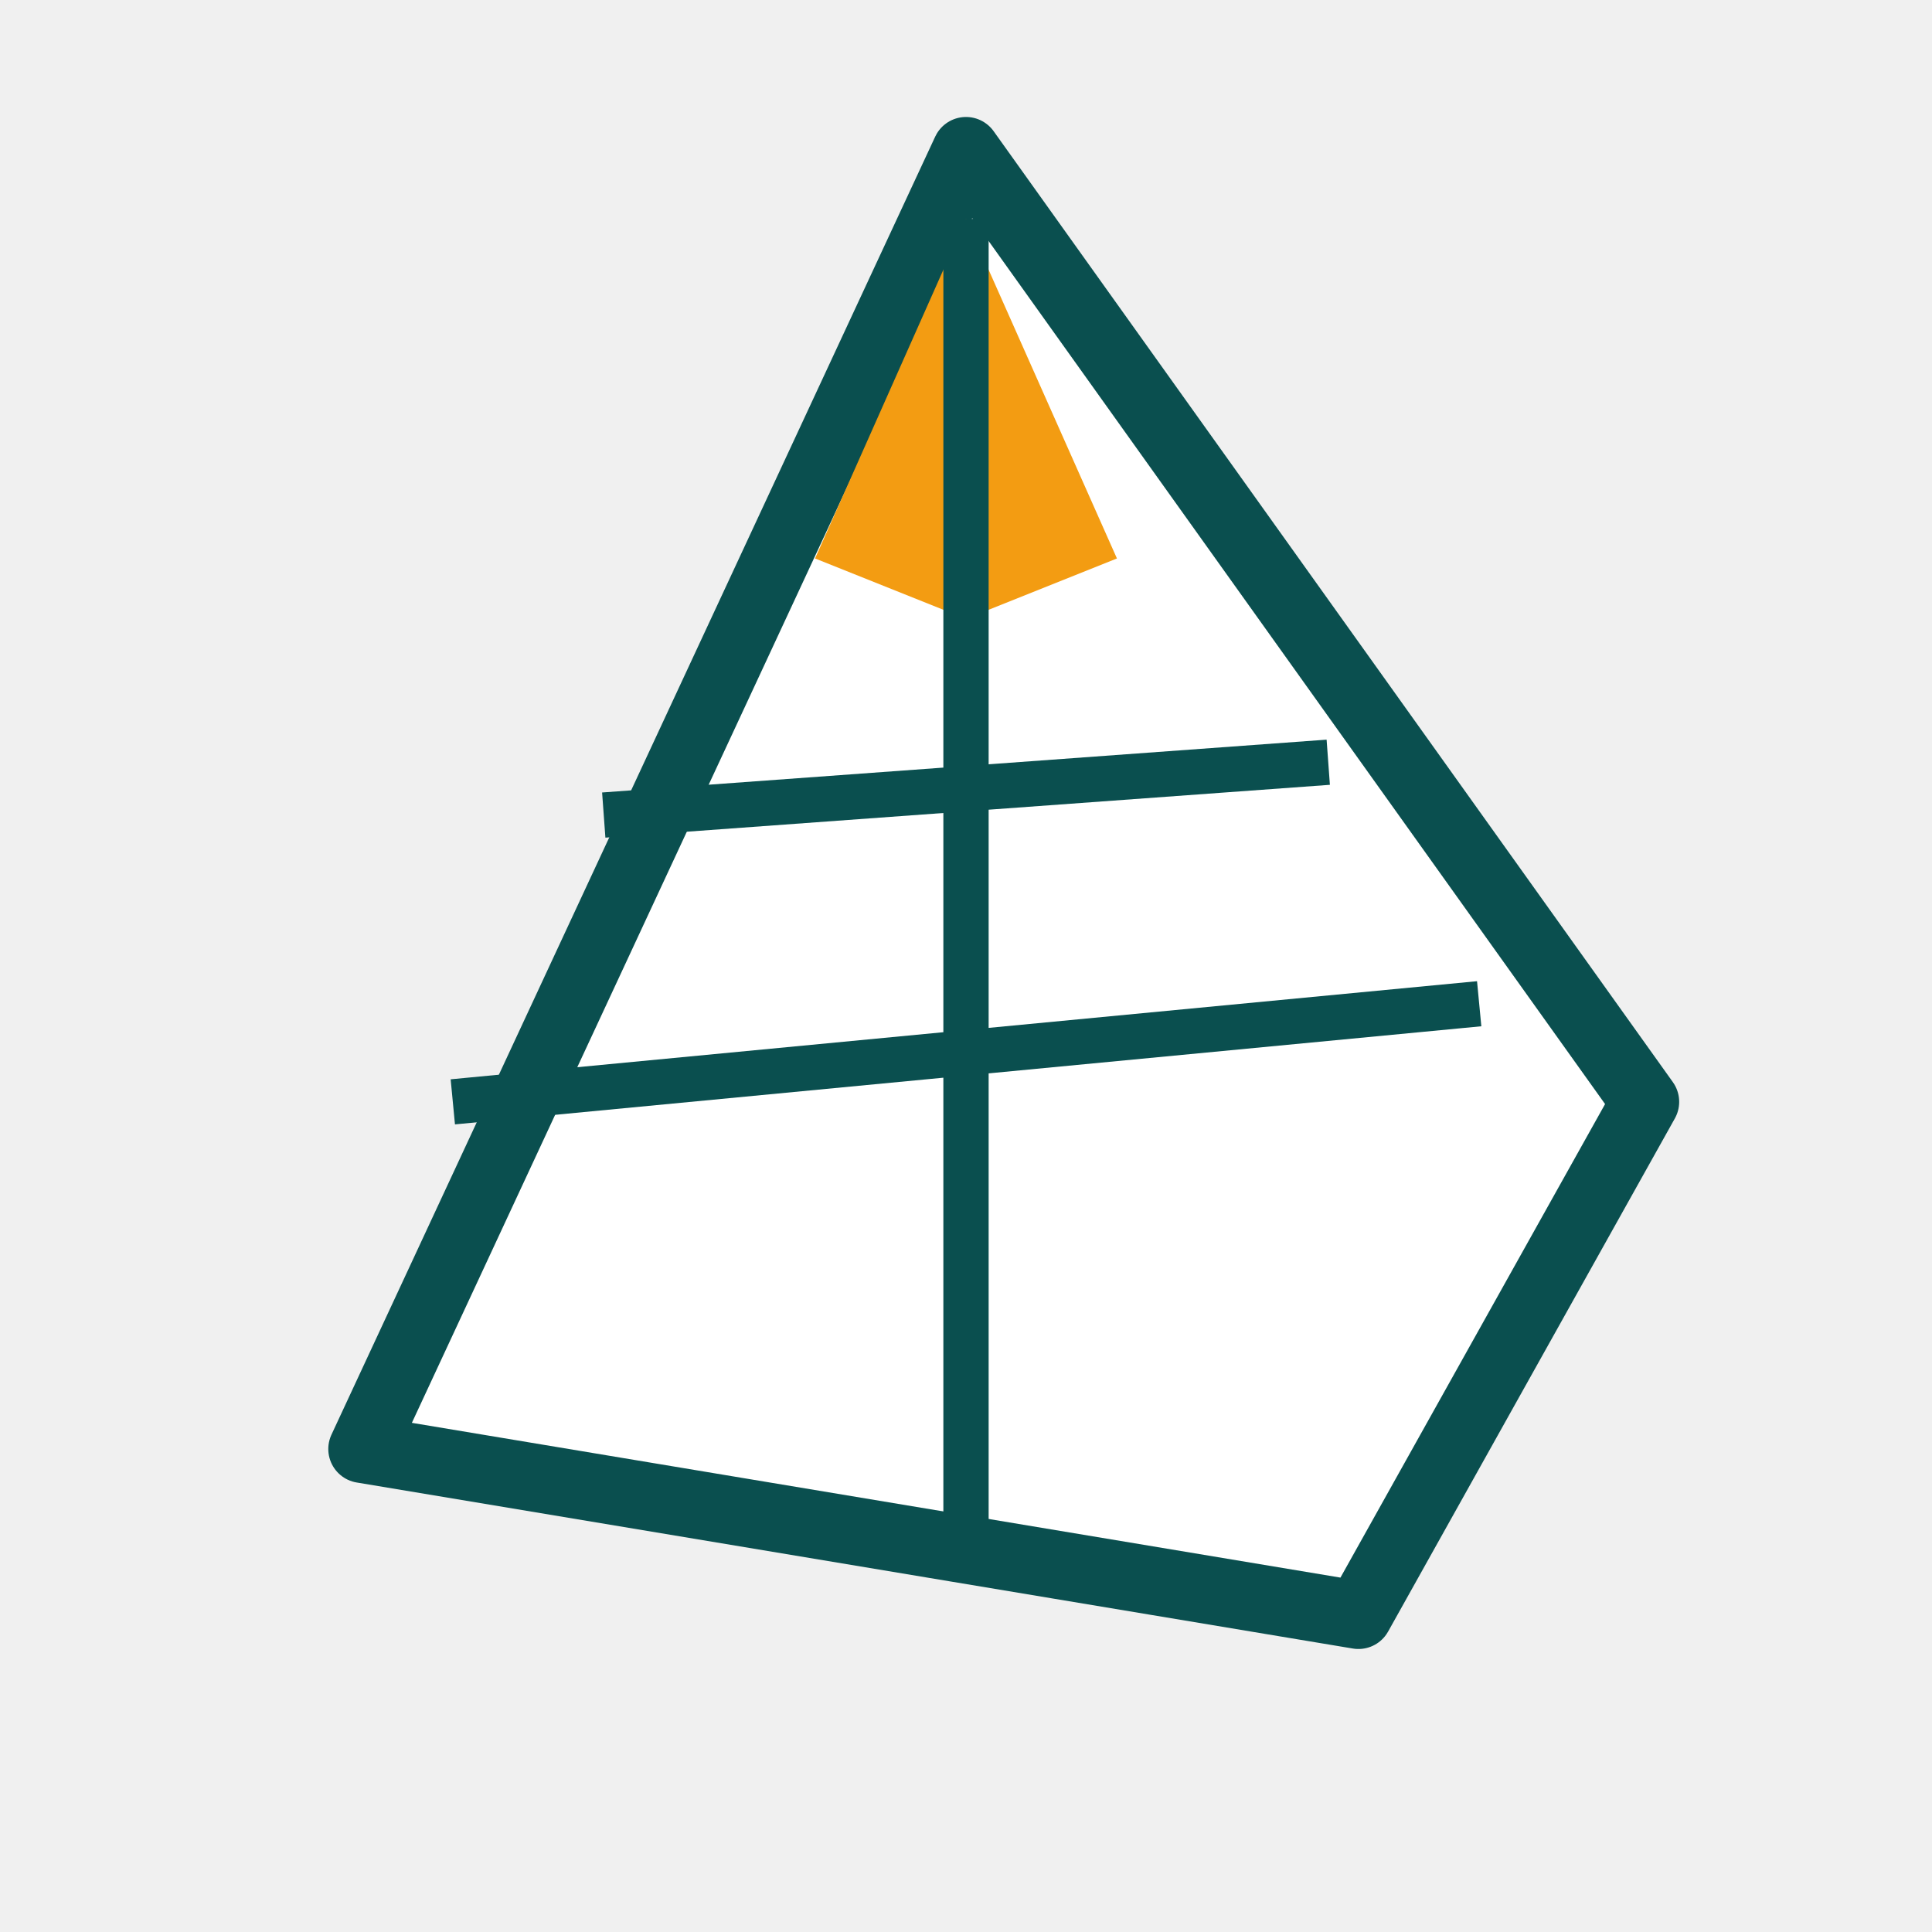
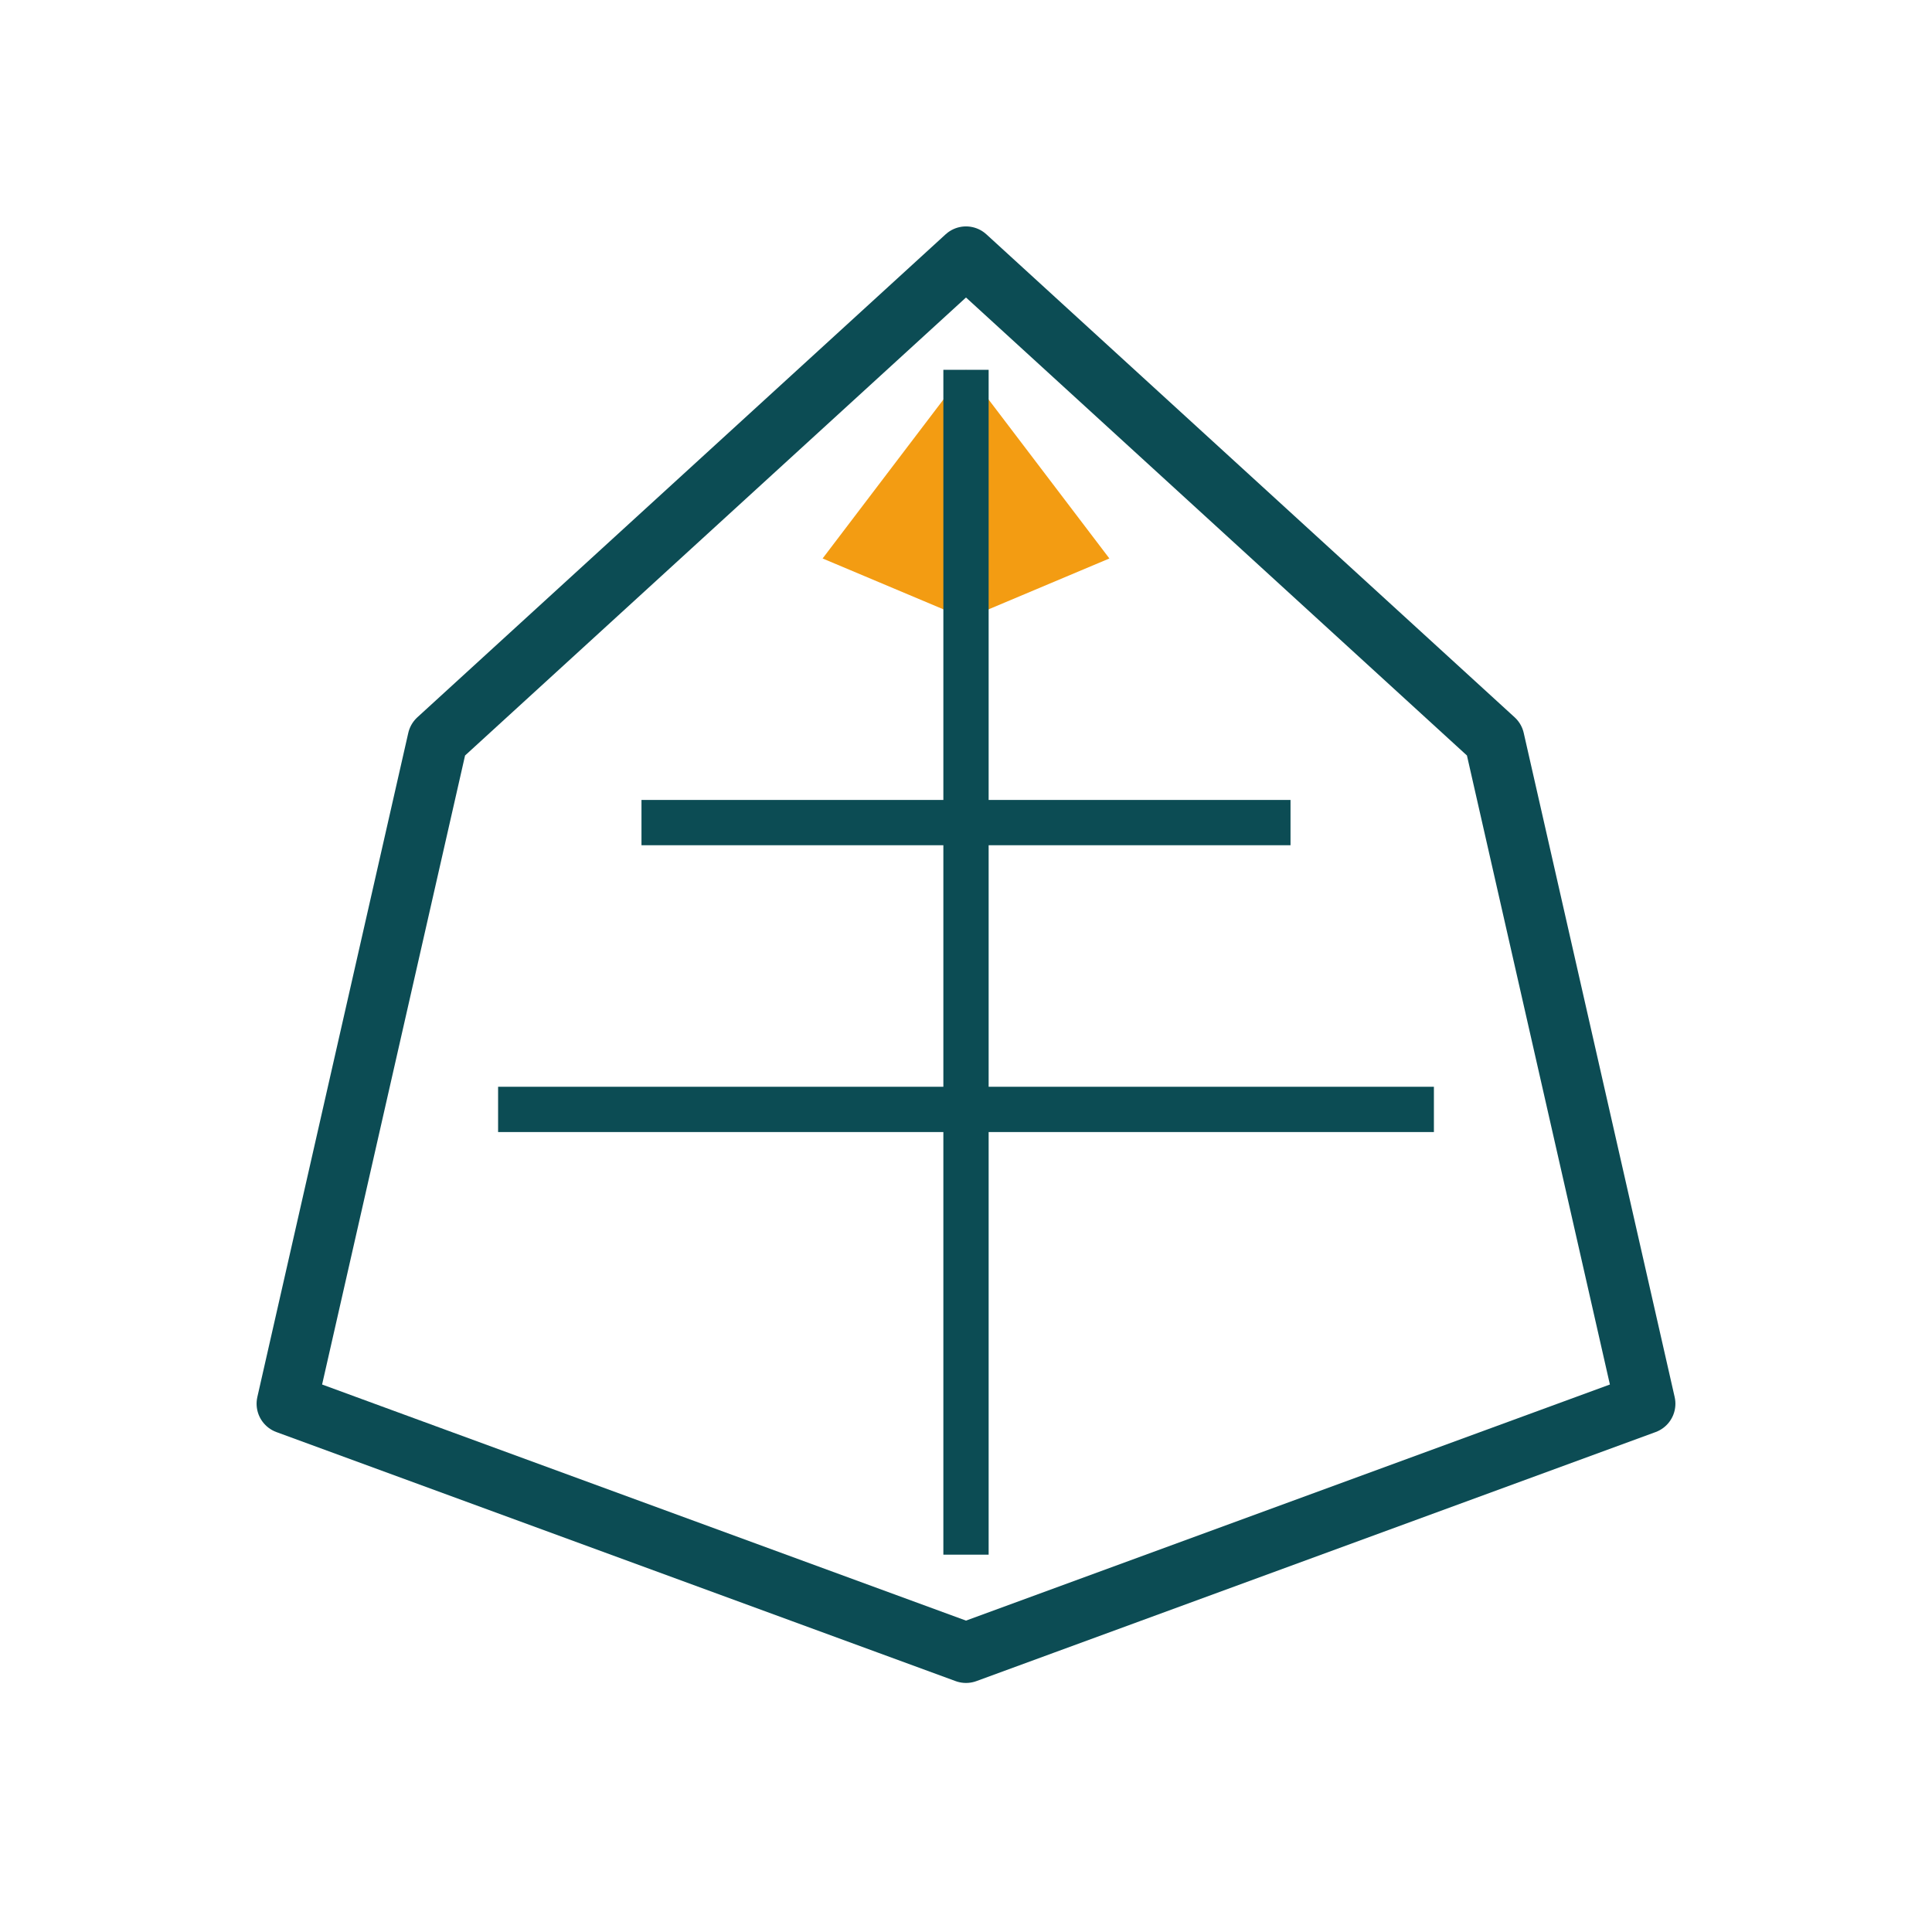
- <svg xmlns="http://www.w3.org/2000/svg" viewBox="0 0 512 512">
-   <path fill="#ffffff" stroke="#0a4f4f" stroke-width="18" stroke-linejoin="round" d="M256 40 L436 292 L360 428 L96 384 Z" />
-   <path fill="#f39c12" d="M256 58 L296 148 L256 164 L216 148 Z" />
-   <path fill="none" stroke="#0a4f4f" stroke-width="12" d="M256 58 L256 406 M160 216 L352 202 M120 292 L392 266" />
+ <svg xmlns="http://www.w3.org/2000/svg" viewBox="0 0 512 512" role="img" aria-label="Automate It Away">
+   <rect width="512" height="512" fill="#ffffff" />
+   <path fill="#ffffff" stroke="#0c4c54" stroke-width="16" stroke-linejoin="round" d="M256 68 L396 196 L436 372 L256 438 L76 372 L116 196 Z" />
+   <path fill="#f39c12" d="M256 98 L294 148 L256 164 L218 148 Z" />
+   <path fill="none" stroke="#0c4c54" stroke-width="12" stroke-linejoin="round" d="M256 98 V412 M170 218 H342 M132 294 H380" />
</svg>
